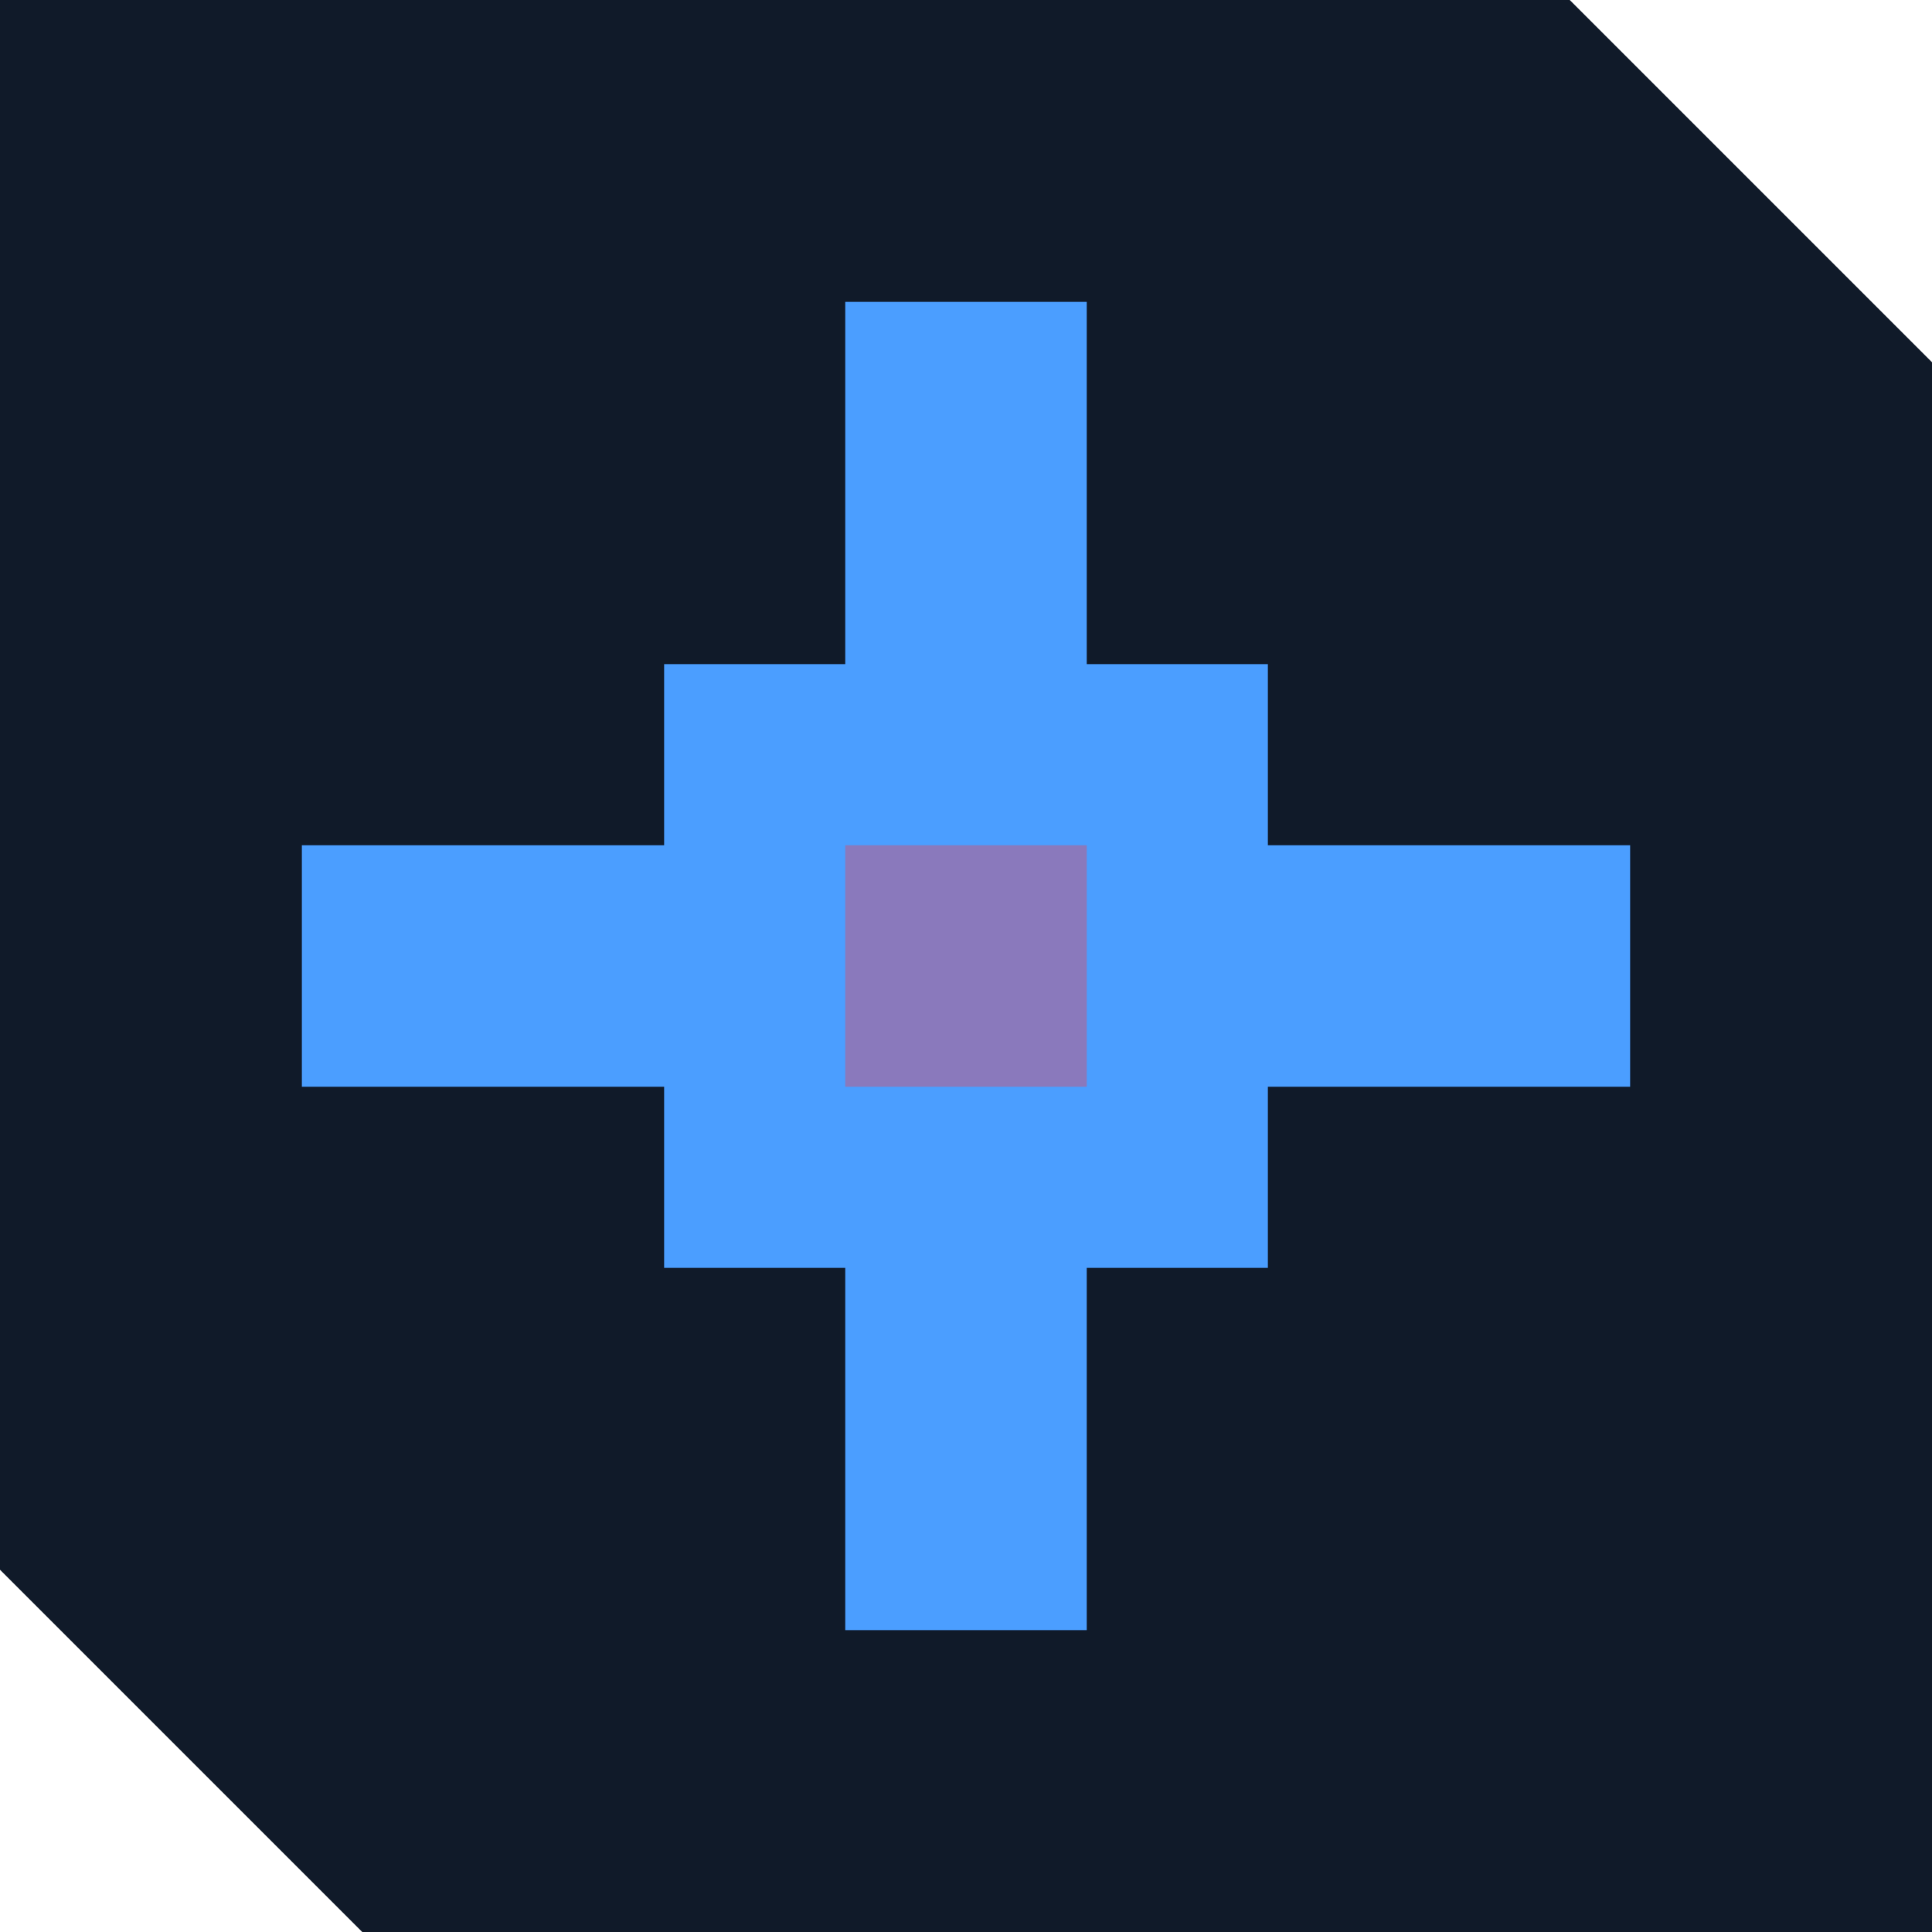
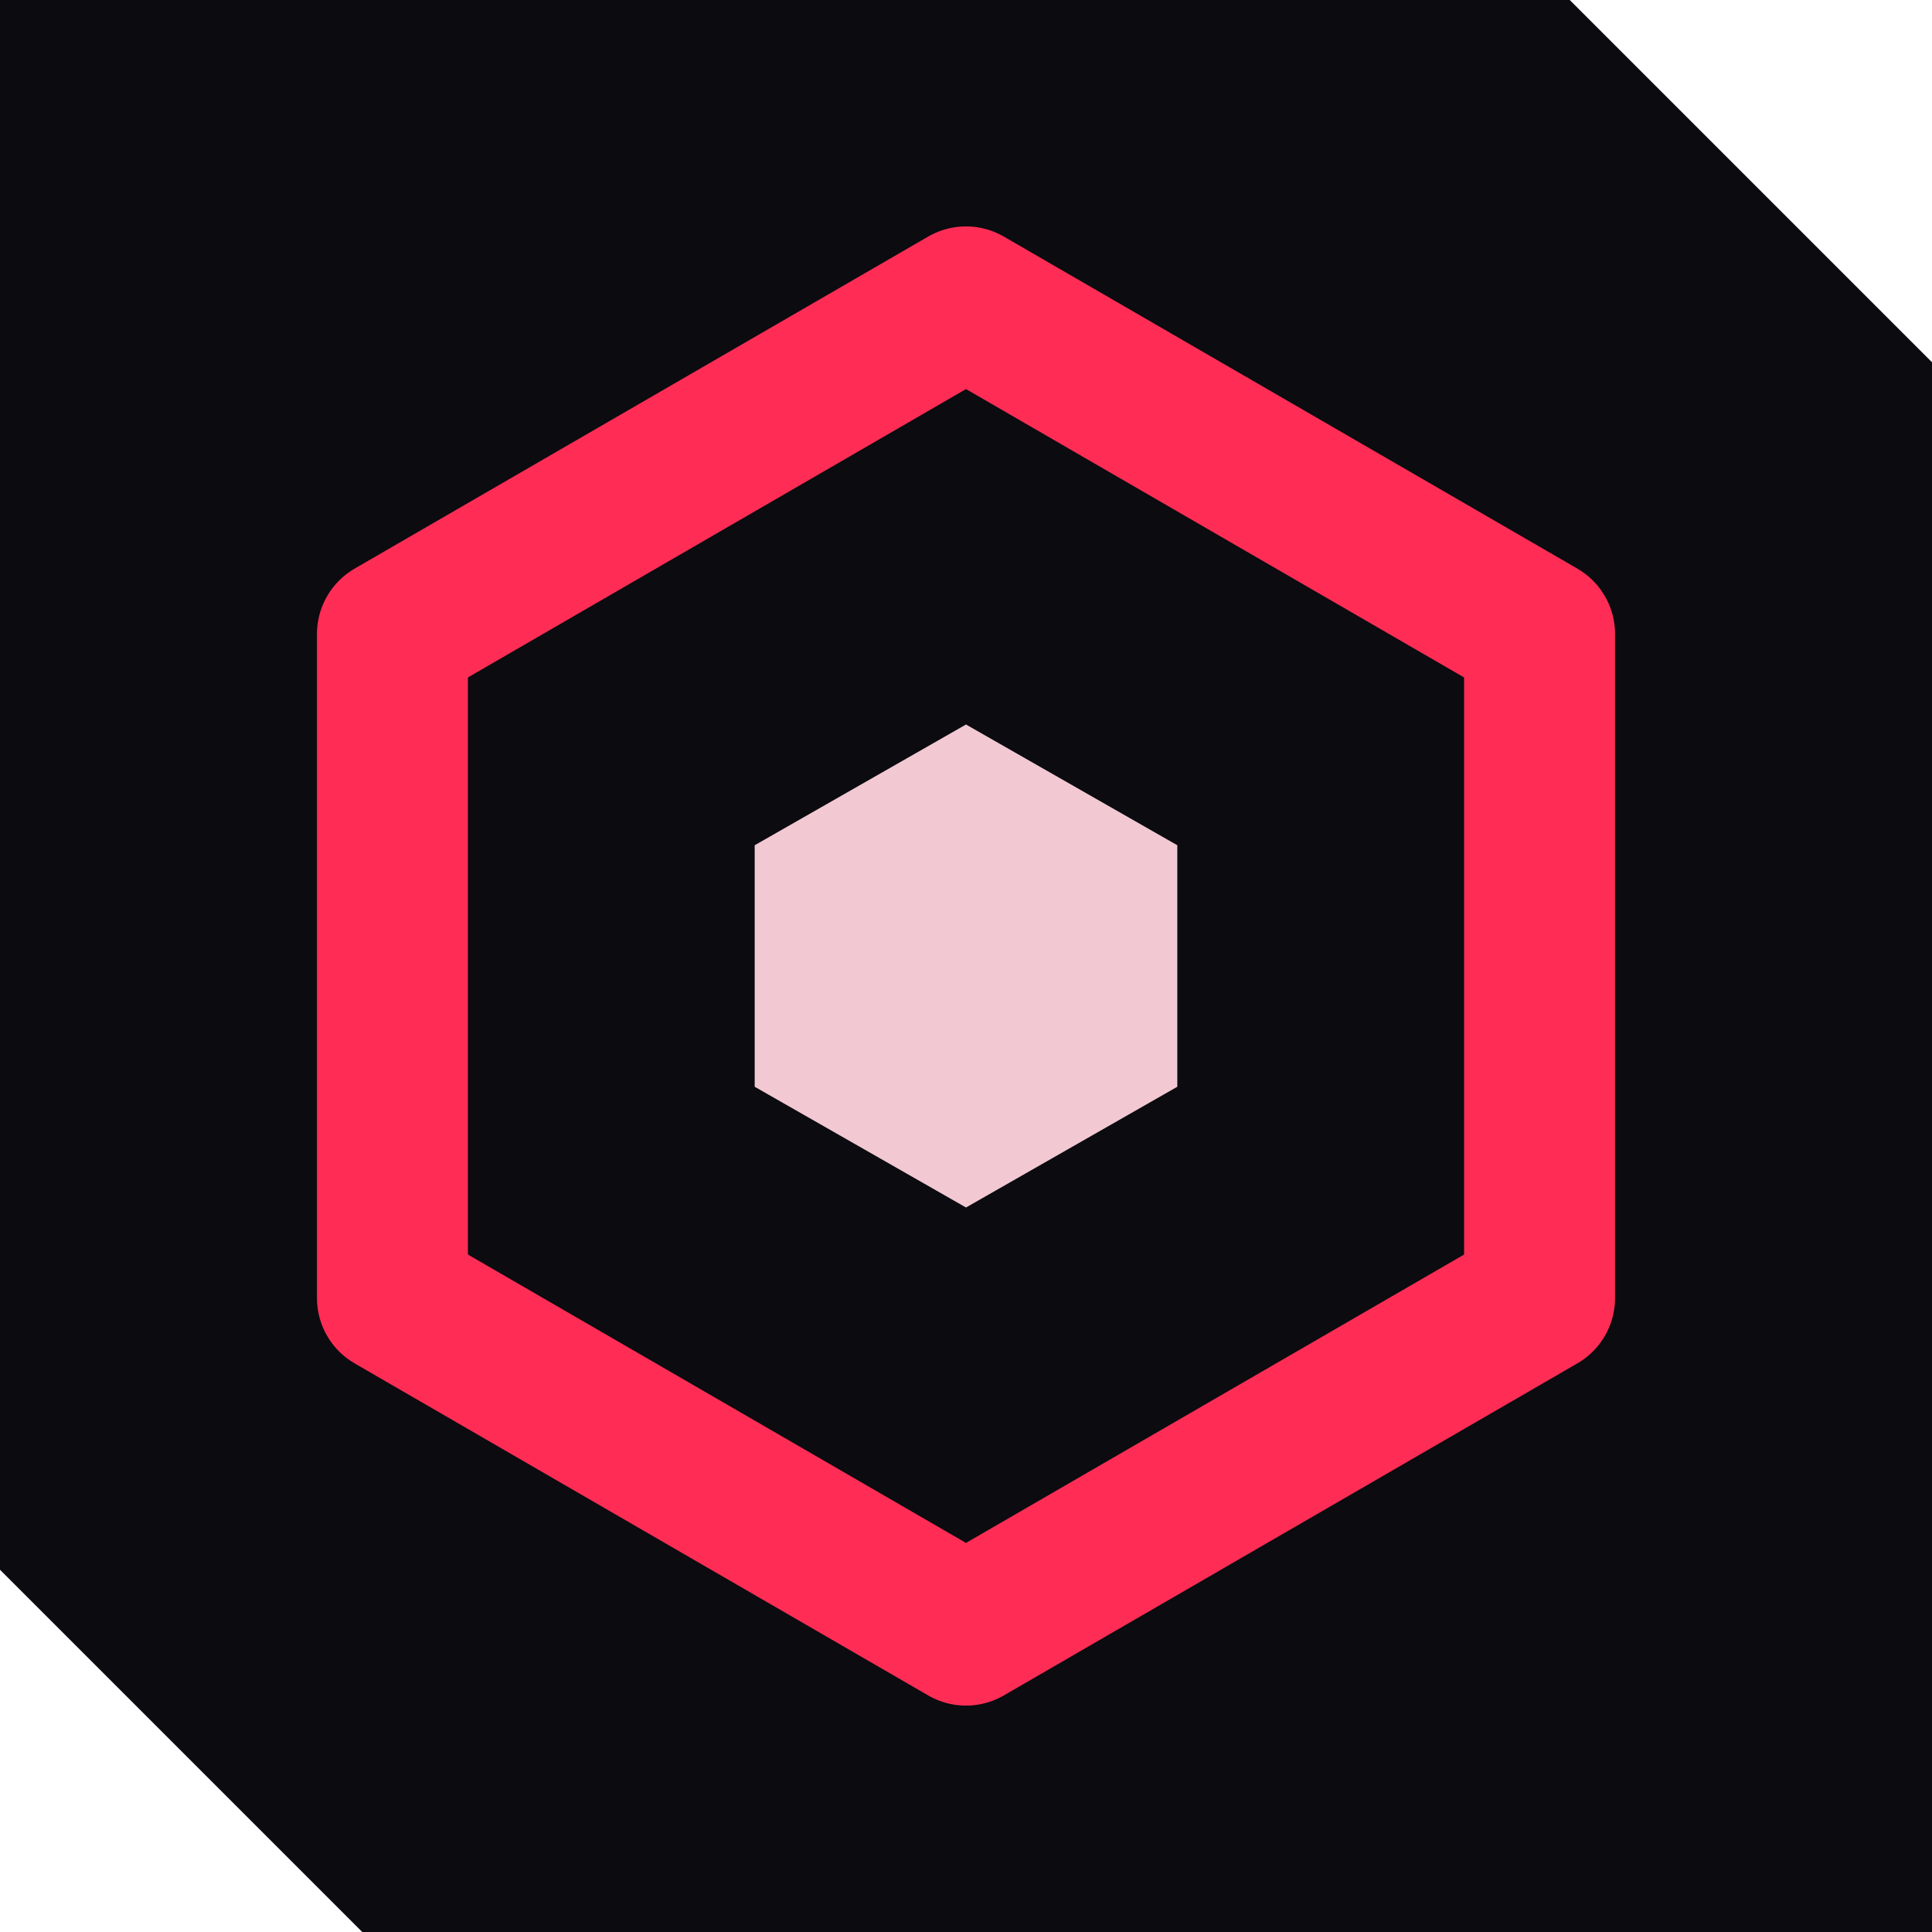
<svg xmlns="http://www.w3.org/2000/svg" viewBox="0 0 64 64">
-   <path d="M0 0h52l12 12v52H12L0 52z" fill="#101a29" />
-   <path d="M28 10h8v12h6v6h12v8H42v6h-6v12h-8V42h-6v-6H10v-8h12v-6h6z" fill="#4b9eff" />
-   <path d="M28 28h8v8h-8z" fill="#8a79bc" />
+   <path d="M0 0h52l12 12v52H12L0 52z" fill="#0b0b10" />
+   <path d="M32 10l19 11v22L32 54 13 43V21z" fill="none" stroke="#ff2d55" stroke-width="5" stroke-linejoin="round" />
+   <path d="M32 24l7 4v8l-7 4-7-4v-8z" fill="#f2c9d3" />
</svg>
